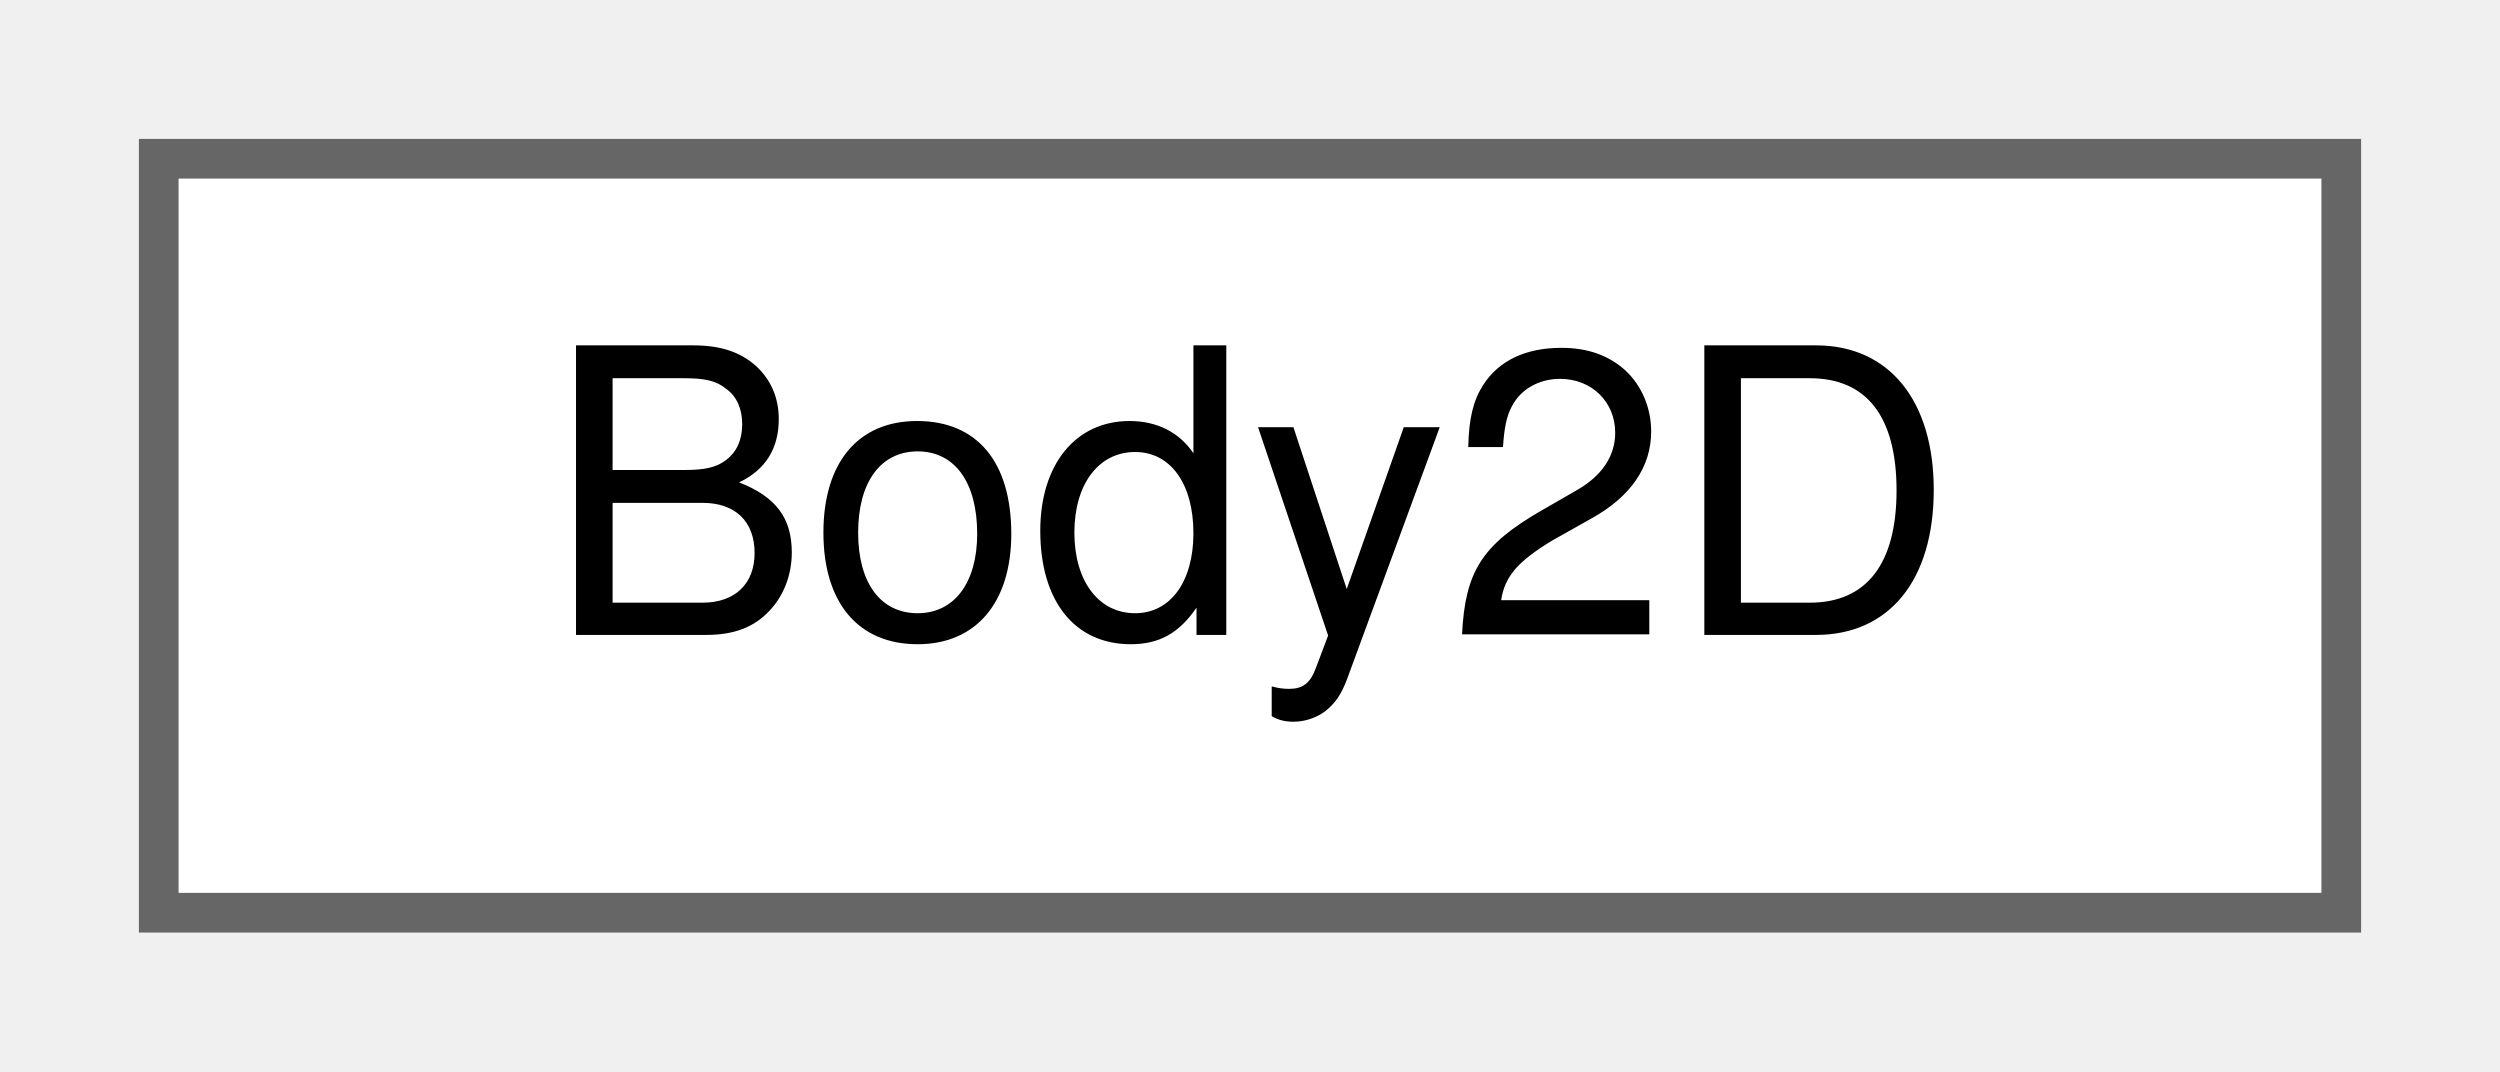
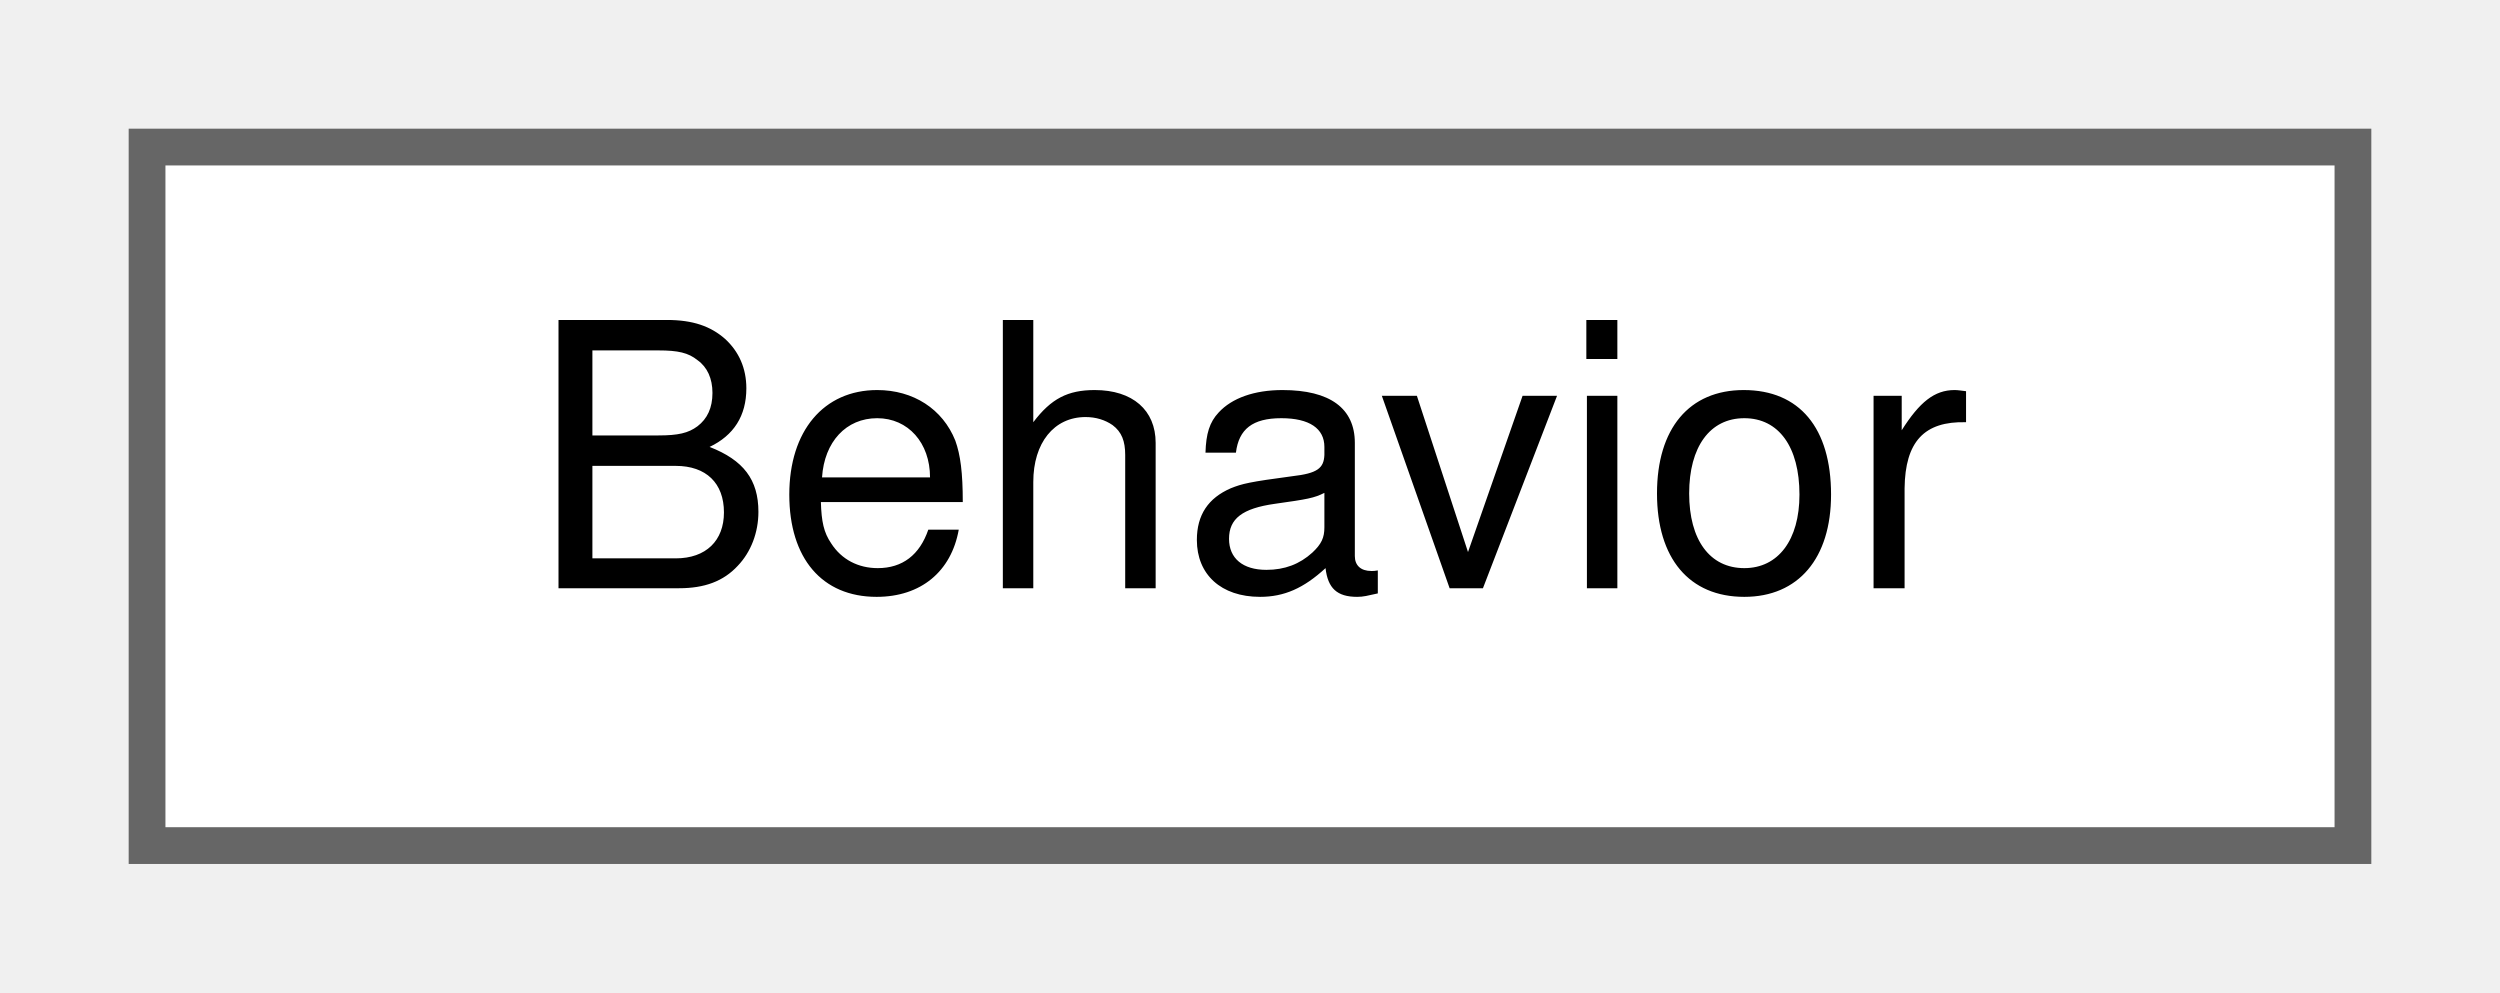
- <svg xmlns="http://www.w3.org/2000/svg" xmlns:xlink="http://www.w3.org/1999/xlink" width="63pt" height="27pt" viewBox="0.00 0.00 63.00 27.00">
+ <svg xmlns="http://www.w3.org/2000/svg" xmlns:xlink="http://www.w3.org/1999/xlink" width="68pt" height="27pt" viewBox="0.00 0.00 68.00 27.00">
  <g id="graph0" class="graph" transform="scale(1 1) rotate(0) translate(4 23)">
    <g id="Node000000" class="node">
      <g id="a_Node000000">
-         <a xlink:href="struct_body2_d.html" target="_top" xlink:title="Structure representing a 2D physics body.">
-           <polygon fill="white" stroke="#666666" points="55,-19 0,-19 0,0 55,0 55,-19" />
-           <text text-anchor="middle" x="27.5" y="-7" font-family="Helvetica,sans-Serif" font-size="10.00">Body2D</text>
+         <a xlink:href="class_behavior.html" target="_top" xlink:title="Base class for defining behaviors that can be attached to Components.">
+           <polygon fill="white" stroke="#666666" points="60,-19 0,-19 0,0 60,0 60,-19" />
+           <text text-anchor="middle" x="30" y="-7" font-family="Helvetica,sans-Serif" font-size="10.00">Behavior</text>
        </a>
      </g>
    </g>
  </g>
</svg>
